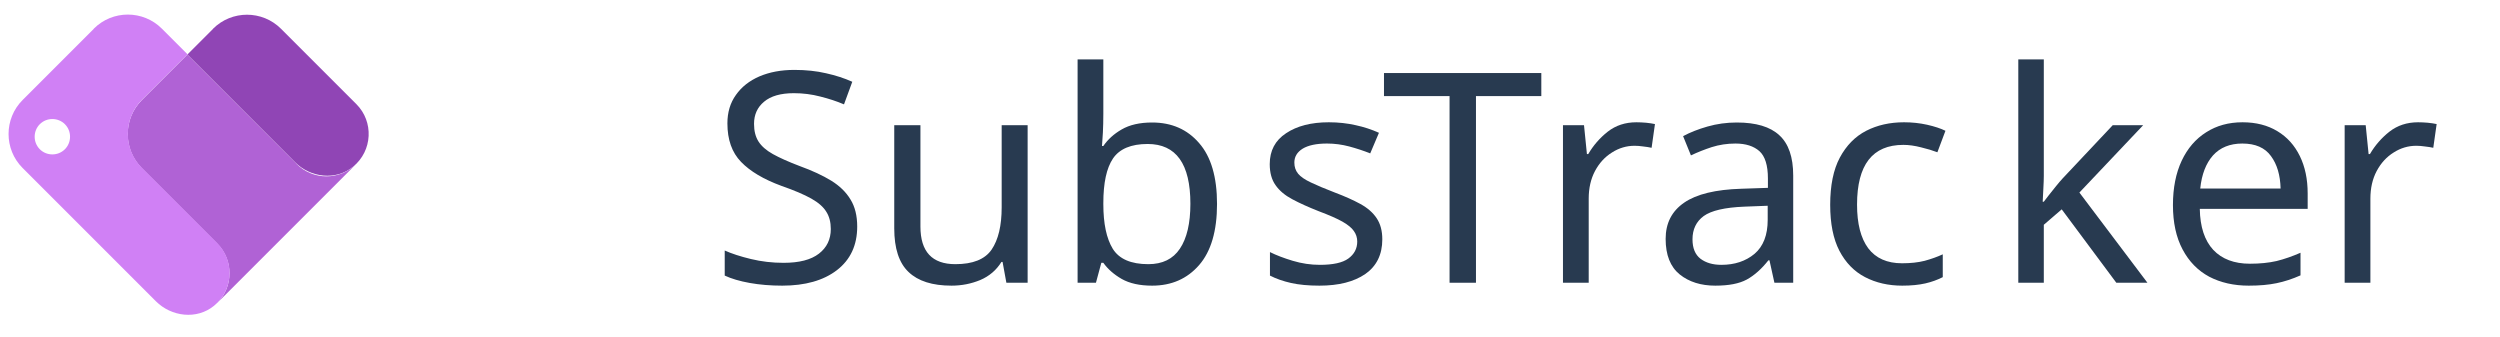
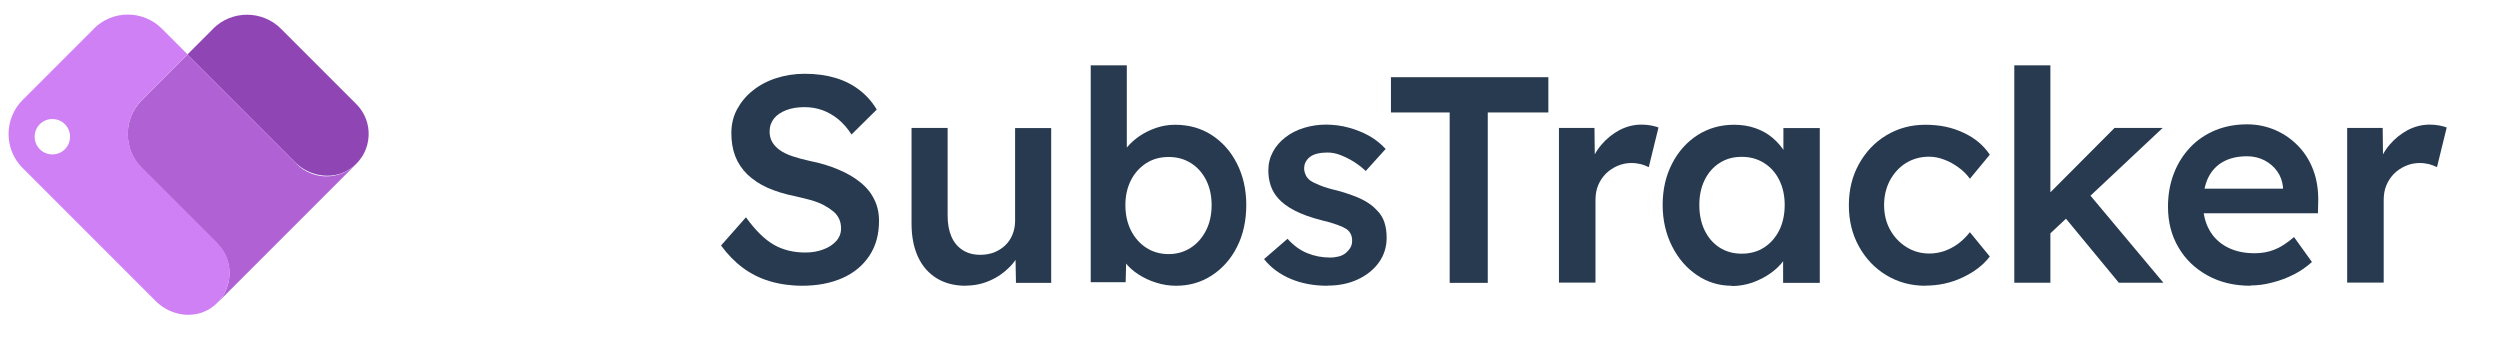
<svg xmlns="http://www.w3.org/2000/svg" id="Layer_1" data-name="Layer 1" viewBox="0 0 174.54 23.51">
  <g>
    <path d="m14.87,2.02l-1.79,1.79,7.51,7.51c1.09,1.09,2.86,1.3,4.06.32,1.37-1.12,1.45-3.15.23-4.37l-5.26-5.26c-1.31-1.31-3.44-1.31-4.75,0Z" style="fill: #9045b5;" />
    <path d="m20.71,11.44l-7.63-7.63-3.18,3.18c-1.31,1.31-1.31,3.44,0,4.75l5.26,5.26c1.15,1.15,1.15,3.01,0,4.16l2.08-2.08,5.55-5.55,2.08-2.08c-1.15,1.15-3.01,1.15-4.16,0Z" style="fill: #b062d5;" />
    <path d="m6.54,2.02L1.58,6.98c-1.31,1.31-1.31,3.44,0,4.75l9.3,9.3c1.09,1.09,2.86,1.3,4.06.32,1.37-1.12,1.45-3.15.23-4.37l-5.26-5.26c-1.31-1.31-1.31-3.44,0-4.75l3.18-3.18-1.79-1.79c-1.31-1.31-3.44-1.31-4.75,0Zm-2.01,8.4c-.48.48-1.27.48-1.75,0s-.48-1.27,0-1.75,1.27-.48,1.75,0,.48,1.27,0,1.75Z" style="fill: #d080f5;" />
  </g>
-   <text transform="translate(49.55 19.74)" style="fill: #283a50; font-family: Lexend-Medium, Lexend; font-size: 20.51px; font-weight: 500;">
-     <tspan x="0" y="0" style="letter-spacing: 0em;">Sub</tspan>
-     <tspan x="38.05" y="0" style="letter-spacing: -.05em;">s</tspan>
-     <tspan x="46.87" y="0" style="letter-spacing: -.07em;">T</tspan>
-     <tspan x="57.82" y="0" style="letter-spacing: -.03em;">r</tspan>
-     <tspan x="65.8" y="0" style="letter-spacing: -.01em;">ac</tspan>
-     <tspan x="89.61" y="0" style="letter-spacing: -.03em;">k</tspan>
-     <tspan x="101.03" y="0" style="letter-spacing: -.01em;">er</tspan>
-   </text>
+   <g>
+     <path d="m56.03,19.95c-.83,0-1.6-.11-2.3-.32-.7-.21-1.33-.53-1.89-.95-.56-.42-1.06-.94-1.5-1.54l1.74-1.97c.67.93,1.33,1.57,1.97,1.93.64.36,1.37.53,2.17.53.46,0,.89-.07,1.27-.22.38-.14.68-.34.9-.59s.33-.54.33-.87c0-.23-.04-.45-.13-.65s-.22-.38-.4-.53-.4-.3-.66-.44c-.26-.14-.55-.25-.88-.35-.33-.09-.69-.18-1.09-.27-.75-.15-1.41-.35-1.97-.6-.56-.25-1.03-.57-1.42-.94-.38-.38-.66-.8-.84-1.27-.18-.47-.27-1.01-.27-1.61s.13-1.16.4-1.66.63-.94,1.1-1.31c.46-.37,1-.66,1.62-.86s1.28-.31,1.99-.31c.81,0,1.53.1,2.16.29.64.19,1.2.48,1.68.85s.89.83,1.2,1.36l-1.76,1.74c-.27-.42-.58-.78-.92-1.06s-.71-.49-1.11-.64c-.4-.14-.81-.21-1.25-.21-.49,0-.92.07-1.28.21s-.65.33-.85.58-.31.56-.31.91c0,.27.06.52.18.73.12.21.3.4.52.56s.52.31.87.43.76.23,1.21.33c.75.15,1.43.35,2.03.61.6.25,1.11.55,1.54.9s.75.75.96,1.19c.22.44.33.94.33,1.49,0,.94-.22,1.75-.67,2.43s-1.07,1.2-1.88,1.56c-.81.36-1.75.54-2.83.54Z" style="fill: #283a50;" />
+     <path d="m67.43,19.95c-.78,0-1.46-.17-2.03-.52-.57-.35-1.01-.85-1.31-1.5s-.45-1.42-.45-2.33v-6.67h2.52v6.13c0,.58.09,1.06.27,1.47s.44.71.78.93.75.33,1.23.33c.36,0,.68-.06.97-.17.29-.12.55-.28.77-.49.22-.21.39-.46.51-.76s.18-.61.18-.95v-6.48h2.52v10.81h-2.46l-.04-2.26.45-.25c-.16.52-.44.98-.83,1.38-.39.4-.85.73-1.38.96-.53.24-1.1.36-1.7.36Z" style="fill: #283a50;" />
+     <path d="m82.12,19.95c-.48,0-.95-.07-1.41-.22-.46-.14-.87-.34-1.24-.58s-.68-.52-.92-.83-.41-.62-.49-.93l.59-.27-.06,2.58h-2.44V4.56h2.52v6.87l-.45-.21c.07-.33.22-.64.46-.93.24-.29.54-.56.89-.8.36-.24.75-.43,1.17-.57s.85-.21,1.29-.21c.97,0,1.83.24,2.57.72s1.33,1.14,1.76,1.99.65,1.81.65,2.89-.21,2.07-.64,2.91c-.42.85-1.01,1.51-1.75,2-.75.49-1.58.73-2.51.73Zm-.53-2.21c.57,0,1.09-.15,1.54-.44s.81-.7,1.07-1.21.39-1.1.39-1.77-.13-1.24-.38-1.74-.6-.9-1.06-1.19-.97-.43-1.56-.43-1.11.14-1.56.43-.81.68-1.07,1.19-.39,1.09-.39,1.74.13,1.26.39,1.77.62.92,1.07,1.21.97.44,1.56.44Z" style="fill: #283a50;" />
+     <path d="m92.68,19.95c-.96,0-1.81-.16-2.57-.48-.76-.32-1.38-.78-1.86-1.38l1.64-1.42c.41.46.87.8,1.37,1,.51.21,1.04.31,1.6.31.23,0,.44-.03.63-.08s.35-.14.48-.25.24-.24.32-.38.11-.3.11-.48c0-.33-.12-.59-.37-.78-.14-.1-.35-.2-.65-.31s-.67-.22-1.14-.33c-.74-.19-1.35-.41-1.85-.67s-.88-.54-1.15-.85c-.23-.26-.41-.55-.52-.88s-.17-.68-.17-1.07c0-.48.11-.91.32-1.3.21-.39.5-.73.87-1.01.37-.29.8-.51,1.29-.66s1-.23,1.54-.23,1.08.07,1.59.21c.51.14.99.33,1.44.58.44.25.82.56,1.14.91l-1.39,1.54c-.26-.25-.54-.46-.85-.66-.31-.19-.62-.34-.93-.46s-.61-.17-.88-.17-.49.02-.7.07c-.21.05-.38.12-.51.22-.14.1-.24.22-.32.36-.08.14-.11.31-.11.5.01.16.06.32.13.46.07.14.18.26.32.36.15.1.38.21.68.33s.69.24,1.17.35c.67.18,1.23.38,1.68.59.45.22.81.47,1.07.76.26.25.44.53.55.86.11.33.16.69.16,1.09,0,.64-.18,1.22-.54,1.72s-.85.9-1.48,1.19c-.62.29-1.32.43-2.1.43Z" style="fill: #283a50;" />
+     <path d="m101.21,19.74V7.85h-4.1v-2.46h10.99v2.46h-4.23v11.9h-2.67Z" style="fill: #283a50;" />
+     <path d="m108.84,19.74v-10.81h2.48l.04,3.45-.35-.78c.15-.55.41-1.04.78-1.48s.8-.78,1.28-1.04c.49-.25.99-.38,1.53-.38.23,0,.45.02.67.06.21.04.39.09.52.14l-.68,2.77c-.15-.08-.34-.15-.55-.21-.22-.05-.44-.08-.66-.08-.34,0-.67.07-.97.2s-.58.31-.81.54-.41.5-.54.81c-.13.31-.19.65-.19,1.04v5.76h-2.54Z" style="fill: #283a50;" />
+     <path d="m120.9,19.95c-.89,0-1.7-.25-2.42-.74-.73-.49-1.31-1.16-1.74-2.01s-.66-1.81-.66-2.89.22-2.04.66-2.89,1.03-1.51,1.78-1.99c.75-.48,1.6-.72,2.54-.72.55,0,1.05.08,1.5.24.45.16.85.38,1.19.67s.63.62.85.98.38.77.46,1.19l-.55-.14v-2.71h2.54v10.81h-2.56v-2.58l.59-.1c-.1.37-.27.73-.52,1.08s-.57.66-.94.92c-.38.27-.79.48-1.25.65-.46.16-.95.25-1.47.25Zm.7-2.24c.59,0,1.11-.14,1.56-.43s.8-.69,1.06-1.2c.25-.51.38-1.1.38-1.77s-.13-1.24-.38-1.74c-.25-.51-.6-.9-1.06-1.19s-.97-.43-1.56-.43-1.1.14-1.55.43-.79.68-1.04,1.19-.37,1.09-.37,1.74.12,1.26.37,1.77.59.91,1.04,1.2.96.43,1.55.43Z" style="fill: #283a50;" />
+     <path d="m134.42,19.95c-1.01,0-1.92-.25-2.73-.74-.81-.49-1.44-1.16-1.91-2.01s-.7-1.8-.7-2.87.23-2.02.7-2.87,1.1-1.52,1.91-2.01c.81-.49,1.72-.74,2.73-.74s1.85.18,2.65.55,1.41.88,1.85,1.54l-1.39,1.68c-.21-.29-.46-.55-.78-.78-.31-.23-.65-.42-1-.55-.36-.14-.71-.21-1.07-.21-.6,0-1.14.15-1.61.44s-.84.7-1.12,1.21c-.27.51-.41,1.09-.41,1.73s.14,1.22.42,1.72c.28.51.66.91,1.14,1.21s1.01.45,1.6.45c.36,0,.7-.06,1.04-.17.33-.12.65-.28.95-.5.3-.22.58-.49.84-.82l1.39,1.7c-.46.6-1.1,1.09-1.92,1.47-.81.38-1.67.56-2.57.56Z" style="fill: #283a50;" />
+     <path d="m140.63,19.74V4.56h2.52v15.18h-2.52Zm2.36-3.3l-.49-2.36,5.13-5.15h3.36l-8,7.51Zm4.94,3.3l-3.98-4.82,1.78-1.52,5.31,6.34h-3.12Z" style="fill: #283a50;" />
+     <path d="m157.12,19.95c-1.13,0-2.14-.24-3-.72-.87-.48-1.55-1.13-2.03-1.96-.49-.83-.73-1.77-.73-2.84,0-.85.14-1.62.41-2.32s.65-1.3,1.14-1.82c.48-.51,1.07-.91,1.74-1.19.68-.28,1.42-.42,2.23-.42.71,0,1.37.14,1.99.41s1.15.65,1.6,1.12.8,1.03,1.04,1.68.35,1.36.34,2.12l-.02.88h-8.76l-.47-1.72h7.12l-.33.35v-.45c-.04-.42-.18-.8-.41-1.12-.23-.32-.53-.57-.89-.76-.36-.18-.76-.28-1.2-.28-.67,0-1.23.13-1.69.39-.46.26-.8.63-1.04,1.12-.23.49-.35,1.09-.35,1.81s.15,1.31.44,1.83c.29.52.71.92,1.25,1.2s1.17.42,1.9.42c.51,0,.97-.08,1.39-.25.42-.16.88-.46,1.37-.88l1.25,1.74c-.37.34-.79.63-1.26.87-.47.24-.97.43-1.49.56-.52.14-1.03.21-1.54.21Z" style="fill: #283a50;" />
+     <path d="m163.87,19.74v-10.81h2.48l.04,3.45-.35-.78c.15-.55.41-1.04.78-1.48s.8-.78,1.28-1.04c.49-.25.99-.38,1.53-.38.23,0,.45.02.67.06.21.04.39.09.52.14l-.68,2.77c-.15-.08-.34-.15-.55-.21-.22-.05-.44-.08-.66-.08-.34,0-.67.07-.97.2s-.58.31-.81.54-.41.5-.54.81c-.13.31-.19.65-.19,1.04v5.76h-2.54Z" style="fill: #283a50;" />
+   </g>
</svg>
